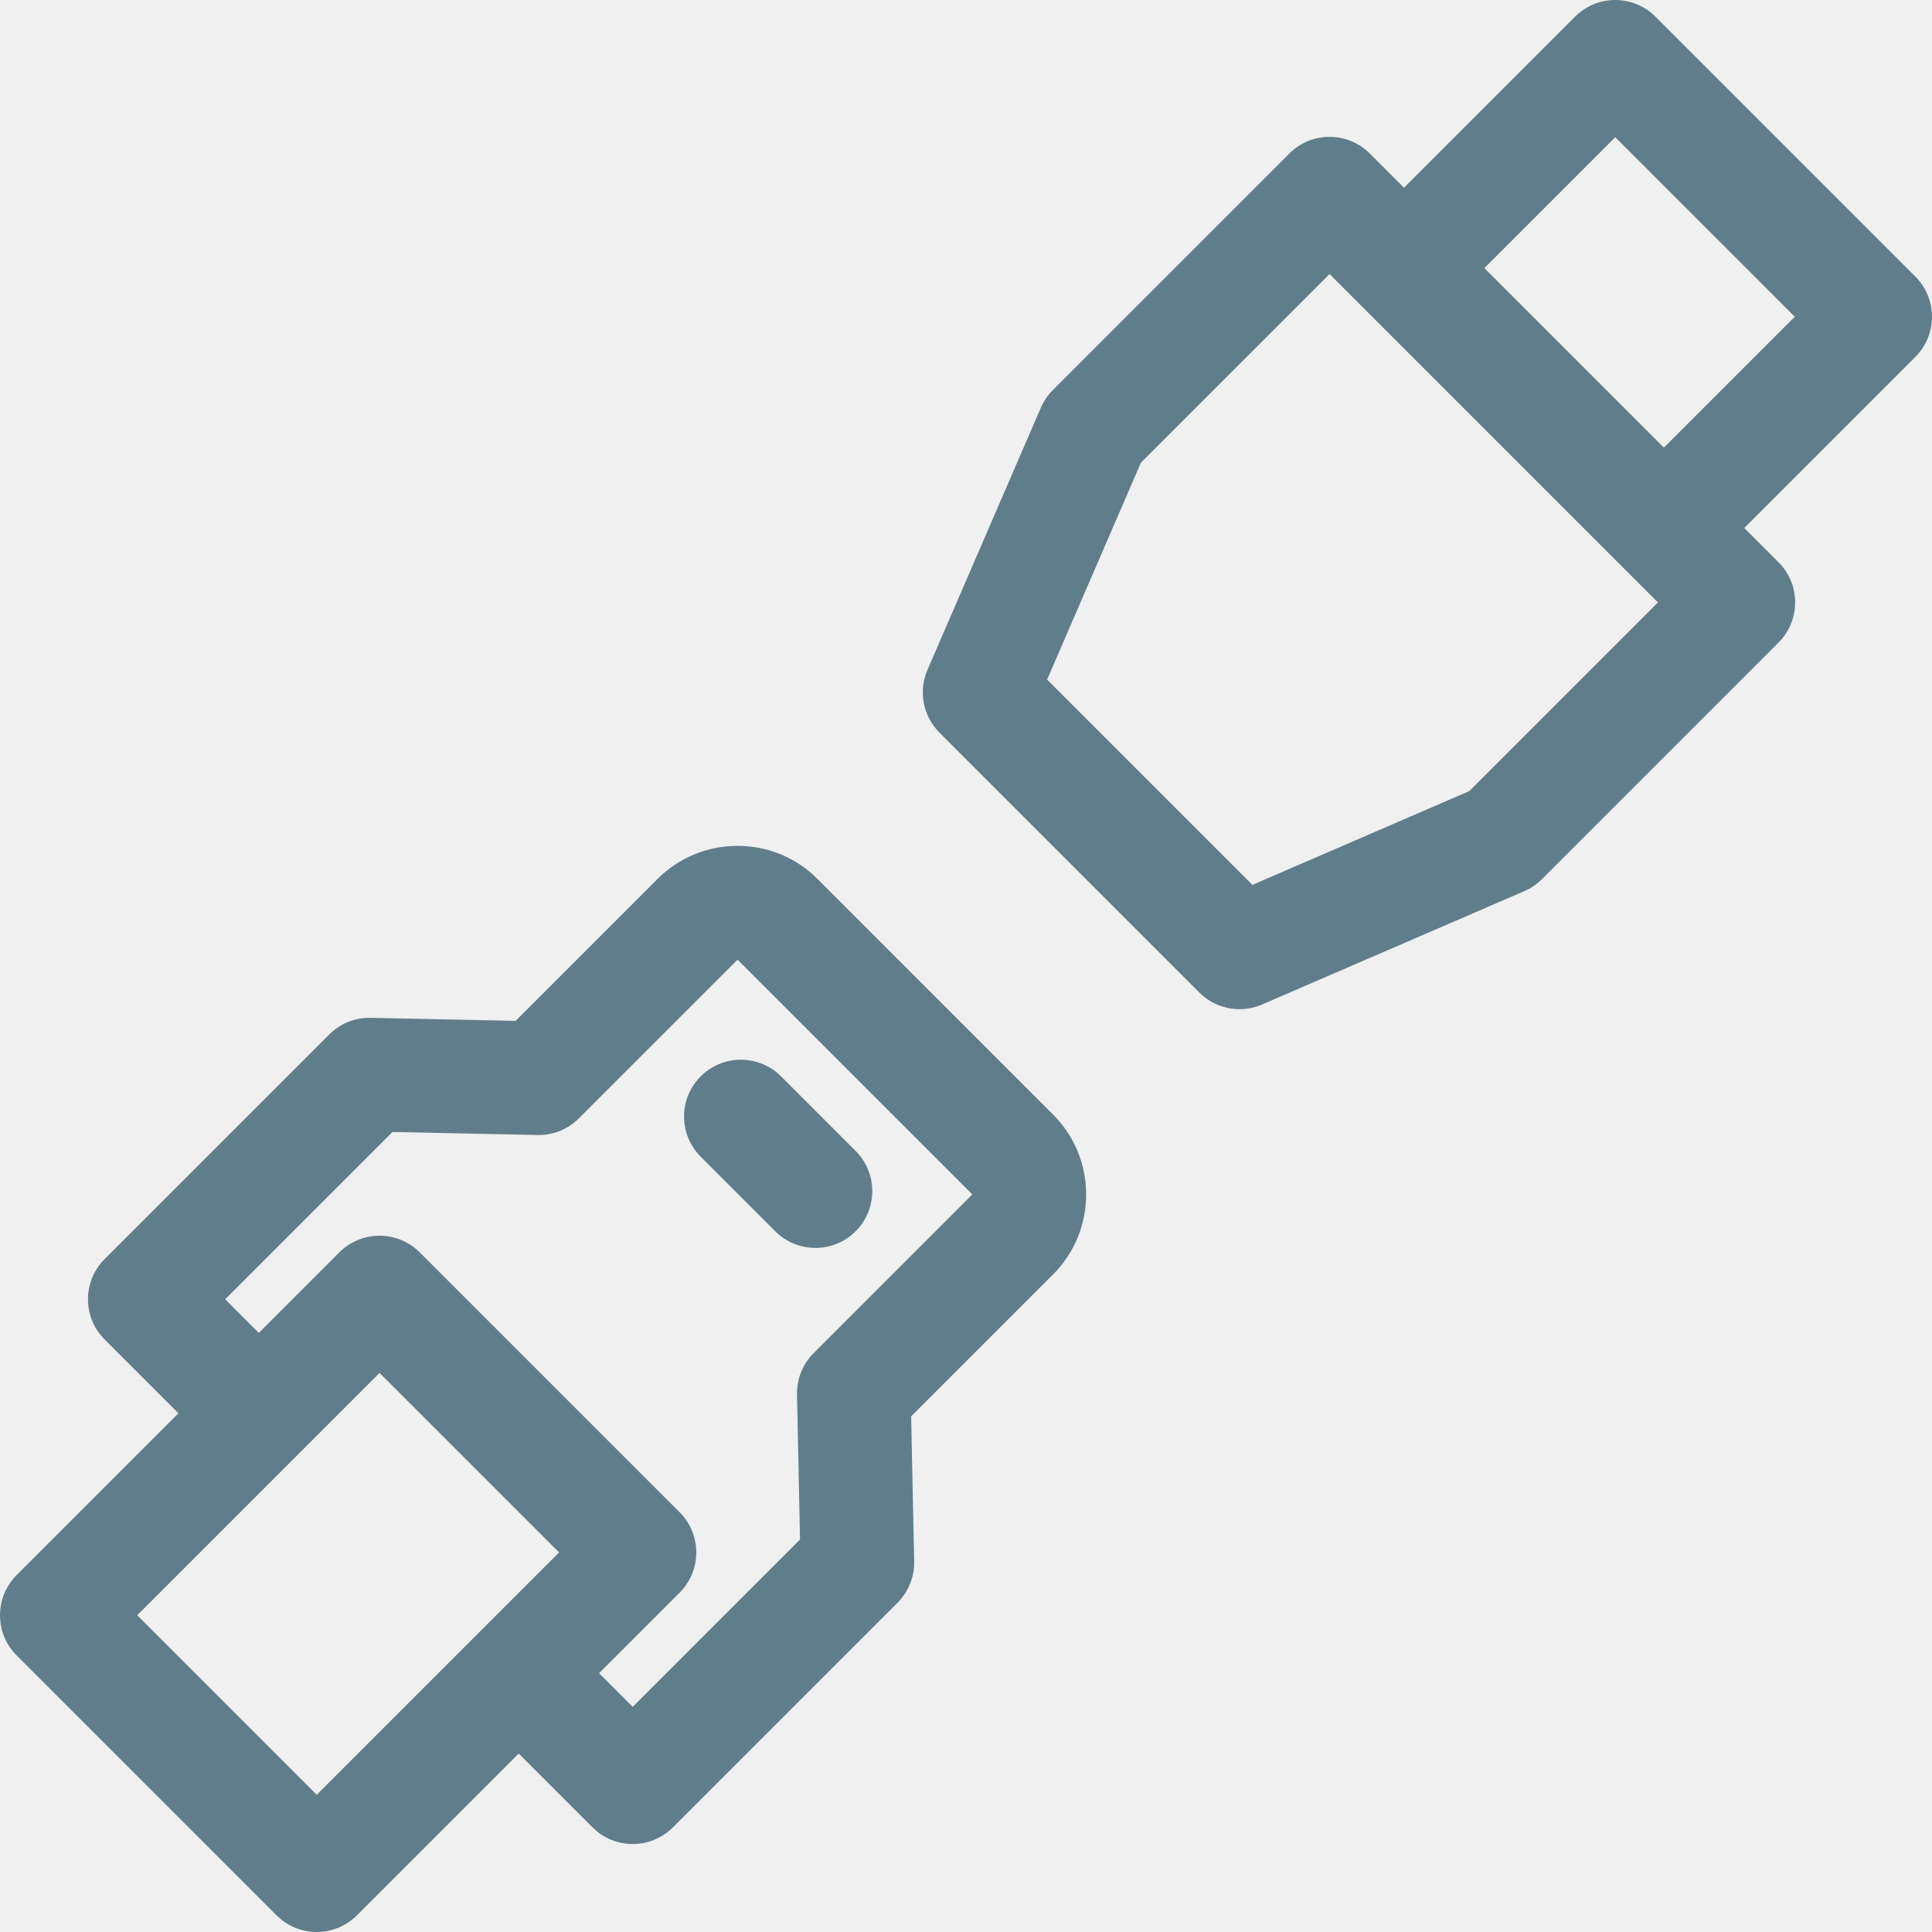
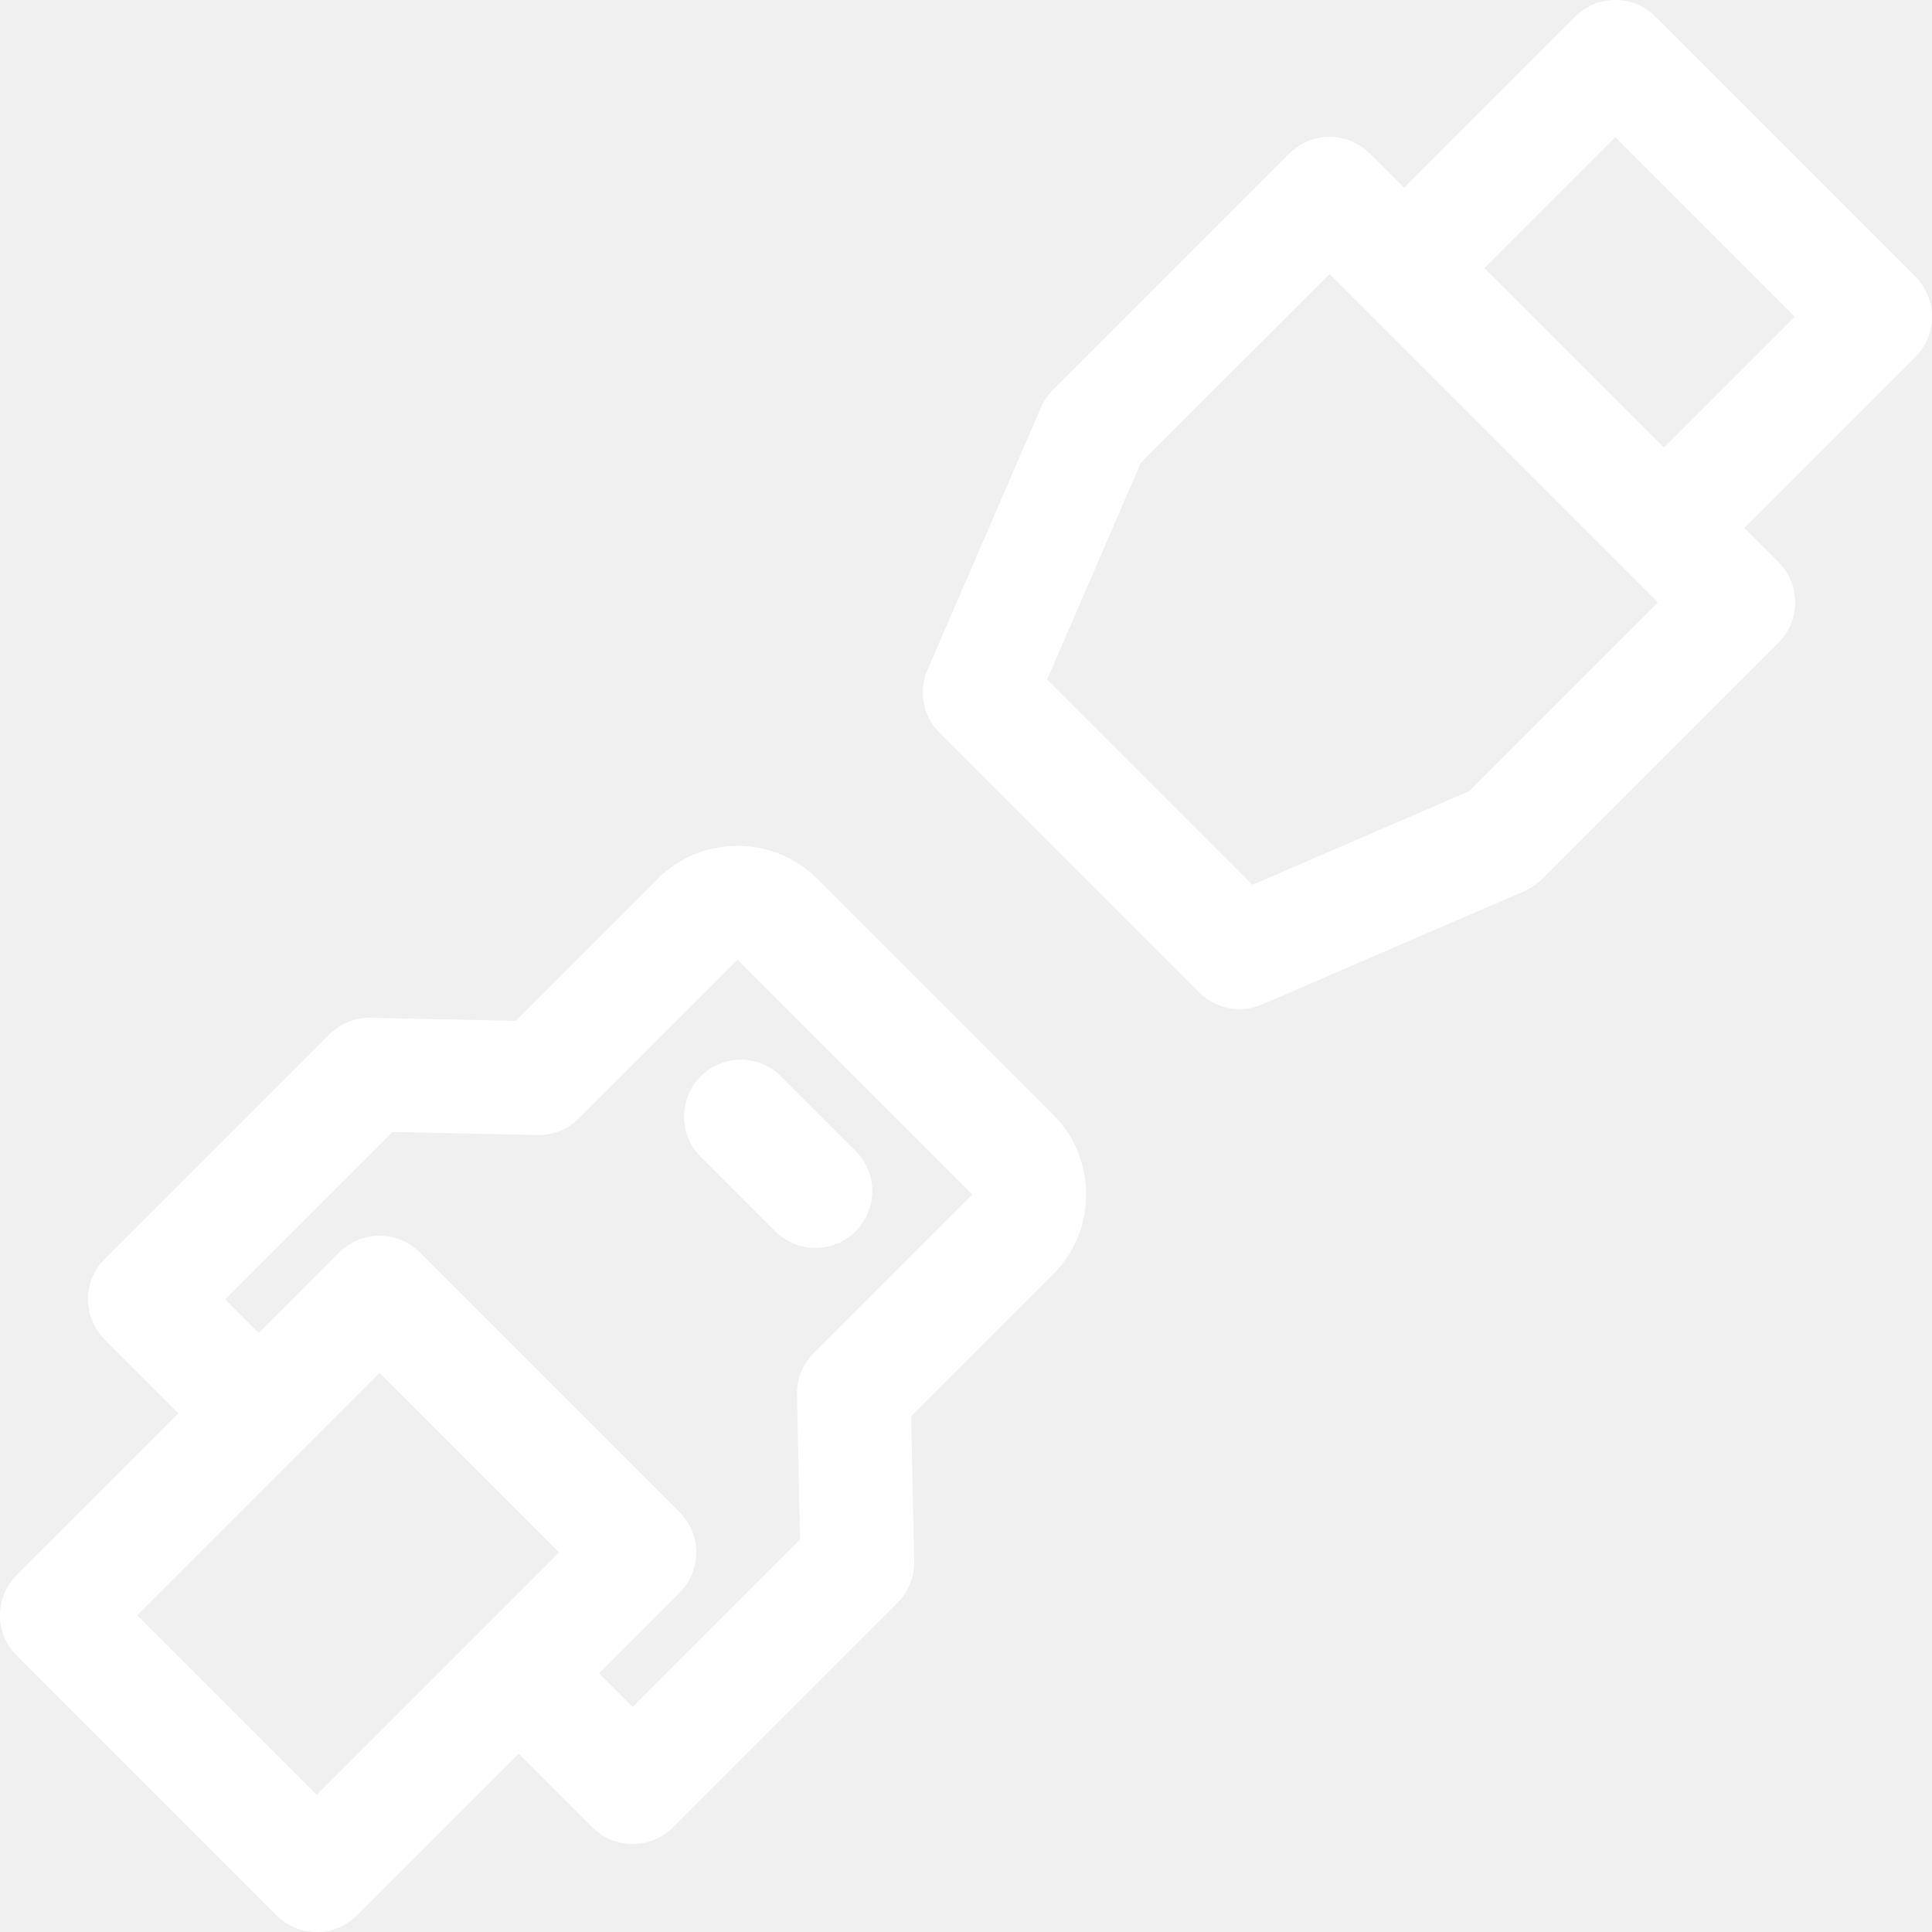
- <svg xmlns="http://www.w3.org/2000/svg" version="1.1" id="Capa_1" x="0px" y="0px" viewBox="0 0 512 512" style="enable-background:new 0 0 512 512;" xml:space="preserve" fill="#607d8b">
+ <svg xmlns="http://www.w3.org/2000/svg" version="1.1" id="Capa_1" x="0px" y="0px" viewBox="0 0 512 512" style="enable-background:new 0 0 512 512;" xml:space="preserve" fill="#fff">
  <g>
    <g>
      <path d="M287.836,316.548c0-8.016-3.122-15.553-8.79-21.221l-62.373-62.375c-5.669-5.669-13.205-8.789-21.222-8.789    s-15.552,3.122-21.221,8.789l-37.586,37.585l-38.428-0.802c-4.144-0.091-8.063,1.506-10.964,4.408l-59.528,59.529    c-5.882,5.882-5.882,15.417,0,21.299l19.564,19.564L4.412,417.411c-5.882,5.882-5.882,15.417,0,21.299l68.879,68.879    C76.115,510.413,79.946,512,83.94,512c3.994,0,7.826-1.587,10.649-4.412l42.877-42.877l19.563,19.563    c2.941,2.941,6.795,4.412,10.649,4.412c3.854,0,7.709-1.471,10.649-4.412l59.529-59.529c2.902-2.902,4.494-6.861,4.409-10.963    l-0.803-38.429l37.585-37.584C284.714,332.1,287.836,324.564,287.836,316.548z M83.94,475.639l-47.58-47.58l64.221-64.22    l47.58,47.58L83.94,475.639z M215.622,358.595c-2.902,2.902-4.494,6.861-4.409,10.963l0.803,38.429l-44.338,44.337l-8.914-8.914    l21.344-21.344c5.882-5.882,5.882-15.417,0-21.299l-68.879-68.879c-2.824-2.824-6.655-4.412-10.649-4.412    c-3.994,0-7.826,1.587-10.649,4.412l-21.344,21.346l-8.914-8.914l44.337-44.337l38.428,0.802    c4.139,0.103,8.064-1.506,10.964-4.408l42.05-42.048l62.217,62.218L215.622,358.595z" />
    </g>
  </g>
  <g>
    <g>
      <path d="M226.749,305.002l-19.757-19.757c-5.881-5.882-15.417-5.882-21.299,0c-5.882,5.882-5.882,15.417,0.001,21.299    l19.757,19.757c2.941,2.941,6.795,4.412,10.649,4.412c3.854,0,7.709-1.47,10.649-4.412    C232.63,320.419,232.63,310.884,226.749,305.002z" />
    </g>
  </g>
  <g>
    <g>
      <path d="M507.588,73.291L438.71,4.412C435.885,1.587,432.055,0,428.06,0s-7.826,1.587-10.649,4.412l-45.339,45.339l-9.073-9.073    c-5.881-5.882-15.417-5.882-21.299,0l-62.686,62.685c-1.343,1.343-2.421,2.929-3.174,4.672l-30.048,69.491    c-2.451,5.669-1.193,12.259,3.174,16.627l68.875,68.874c2.884,2.884,6.736,4.412,10.653,4.412c2.014,0,4.046-0.405,5.972-1.237    l69.497-30.043c1.744-0.754,3.329-1.831,4.673-3.175l62.685-62.685c5.882-5.882,5.882-15.417,0-21.299l-9.073-9.073l45.339-45.339    C513.47,88.708,513.47,79.172,507.588,73.291z M389.372,209.652l-57.466,24.842L277.5,180.089l24.846-57.461l50.003-50.002    l87.024,87.023L389.372,209.652z M440.951,118.629l-47.58-47.58l34.69-34.69l47.58,47.58L440.951,118.629z" />
    </g>
  </g>
  <g>
</g>
  <g>
</g>
  <g>
</g>
  <g>
</g>
  <g>
</g>
  <g>
</g>
  <g>
</g>
  <g>
</g>
  <g>
</g>
  <g>
</g>
  <g>
</g>
  <g>
</g>
  <g>
</g>
  <g>
</g>
  <g>
</g>
</svg>
